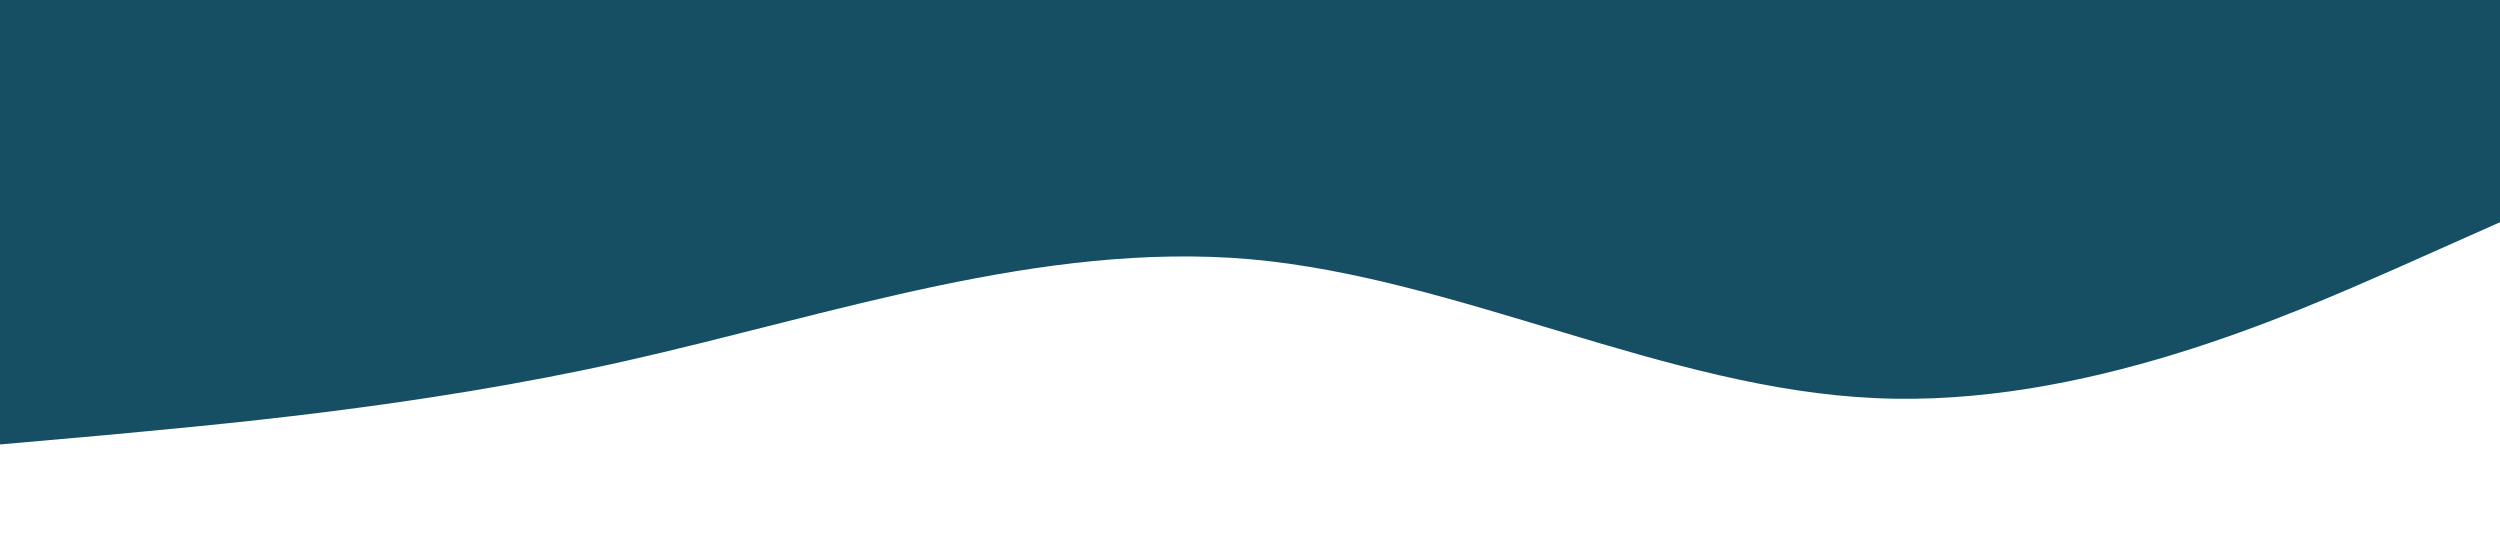
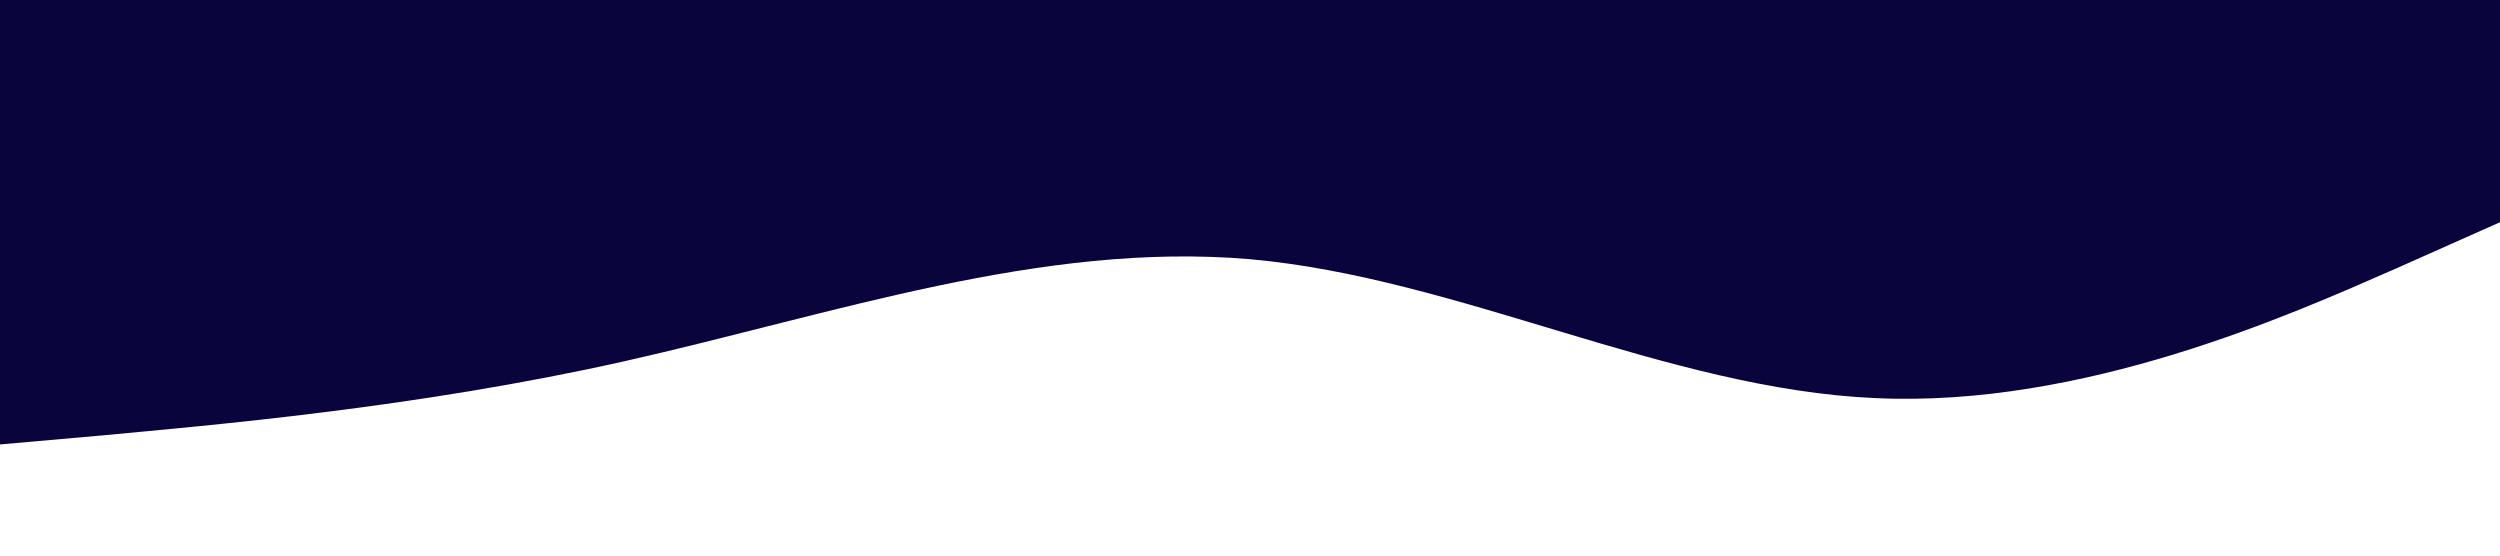
<svg xmlns="http://www.w3.org/2000/svg" viewBox="0 0 1440 320">
-   <path fill="#164E63" fill-opacity="1" d="M0,256L60,250.7C120,245,240,235,360,208C480,181,600,139,720,149.3C840,160,960,224,1080,229.3C1200,235,1320,181,1380,154.7L1440,128L1440,0L1380,0C1320,0,1200,0,1080,0C960,0,840,0,720,0C600,0,480,0,360,0C240,0,120,0,60,0L0,0Z">
+   <path fill="#0A043C" fill-opacity="1" d="M0,256L60,250.7C120,245,240,235,360,208C480,181,600,139,720,149.3C840,160,960,224,1080,229.3C1200,235,1320,181,1380,154.7L1440,128L1440,0L1380,0C1320,0,1200,0,1080,0C960,0,840,0,720,0C600,0,480,0,360,0C240,0,120,0,60,0L0,0Z">
</path>
</svg>
